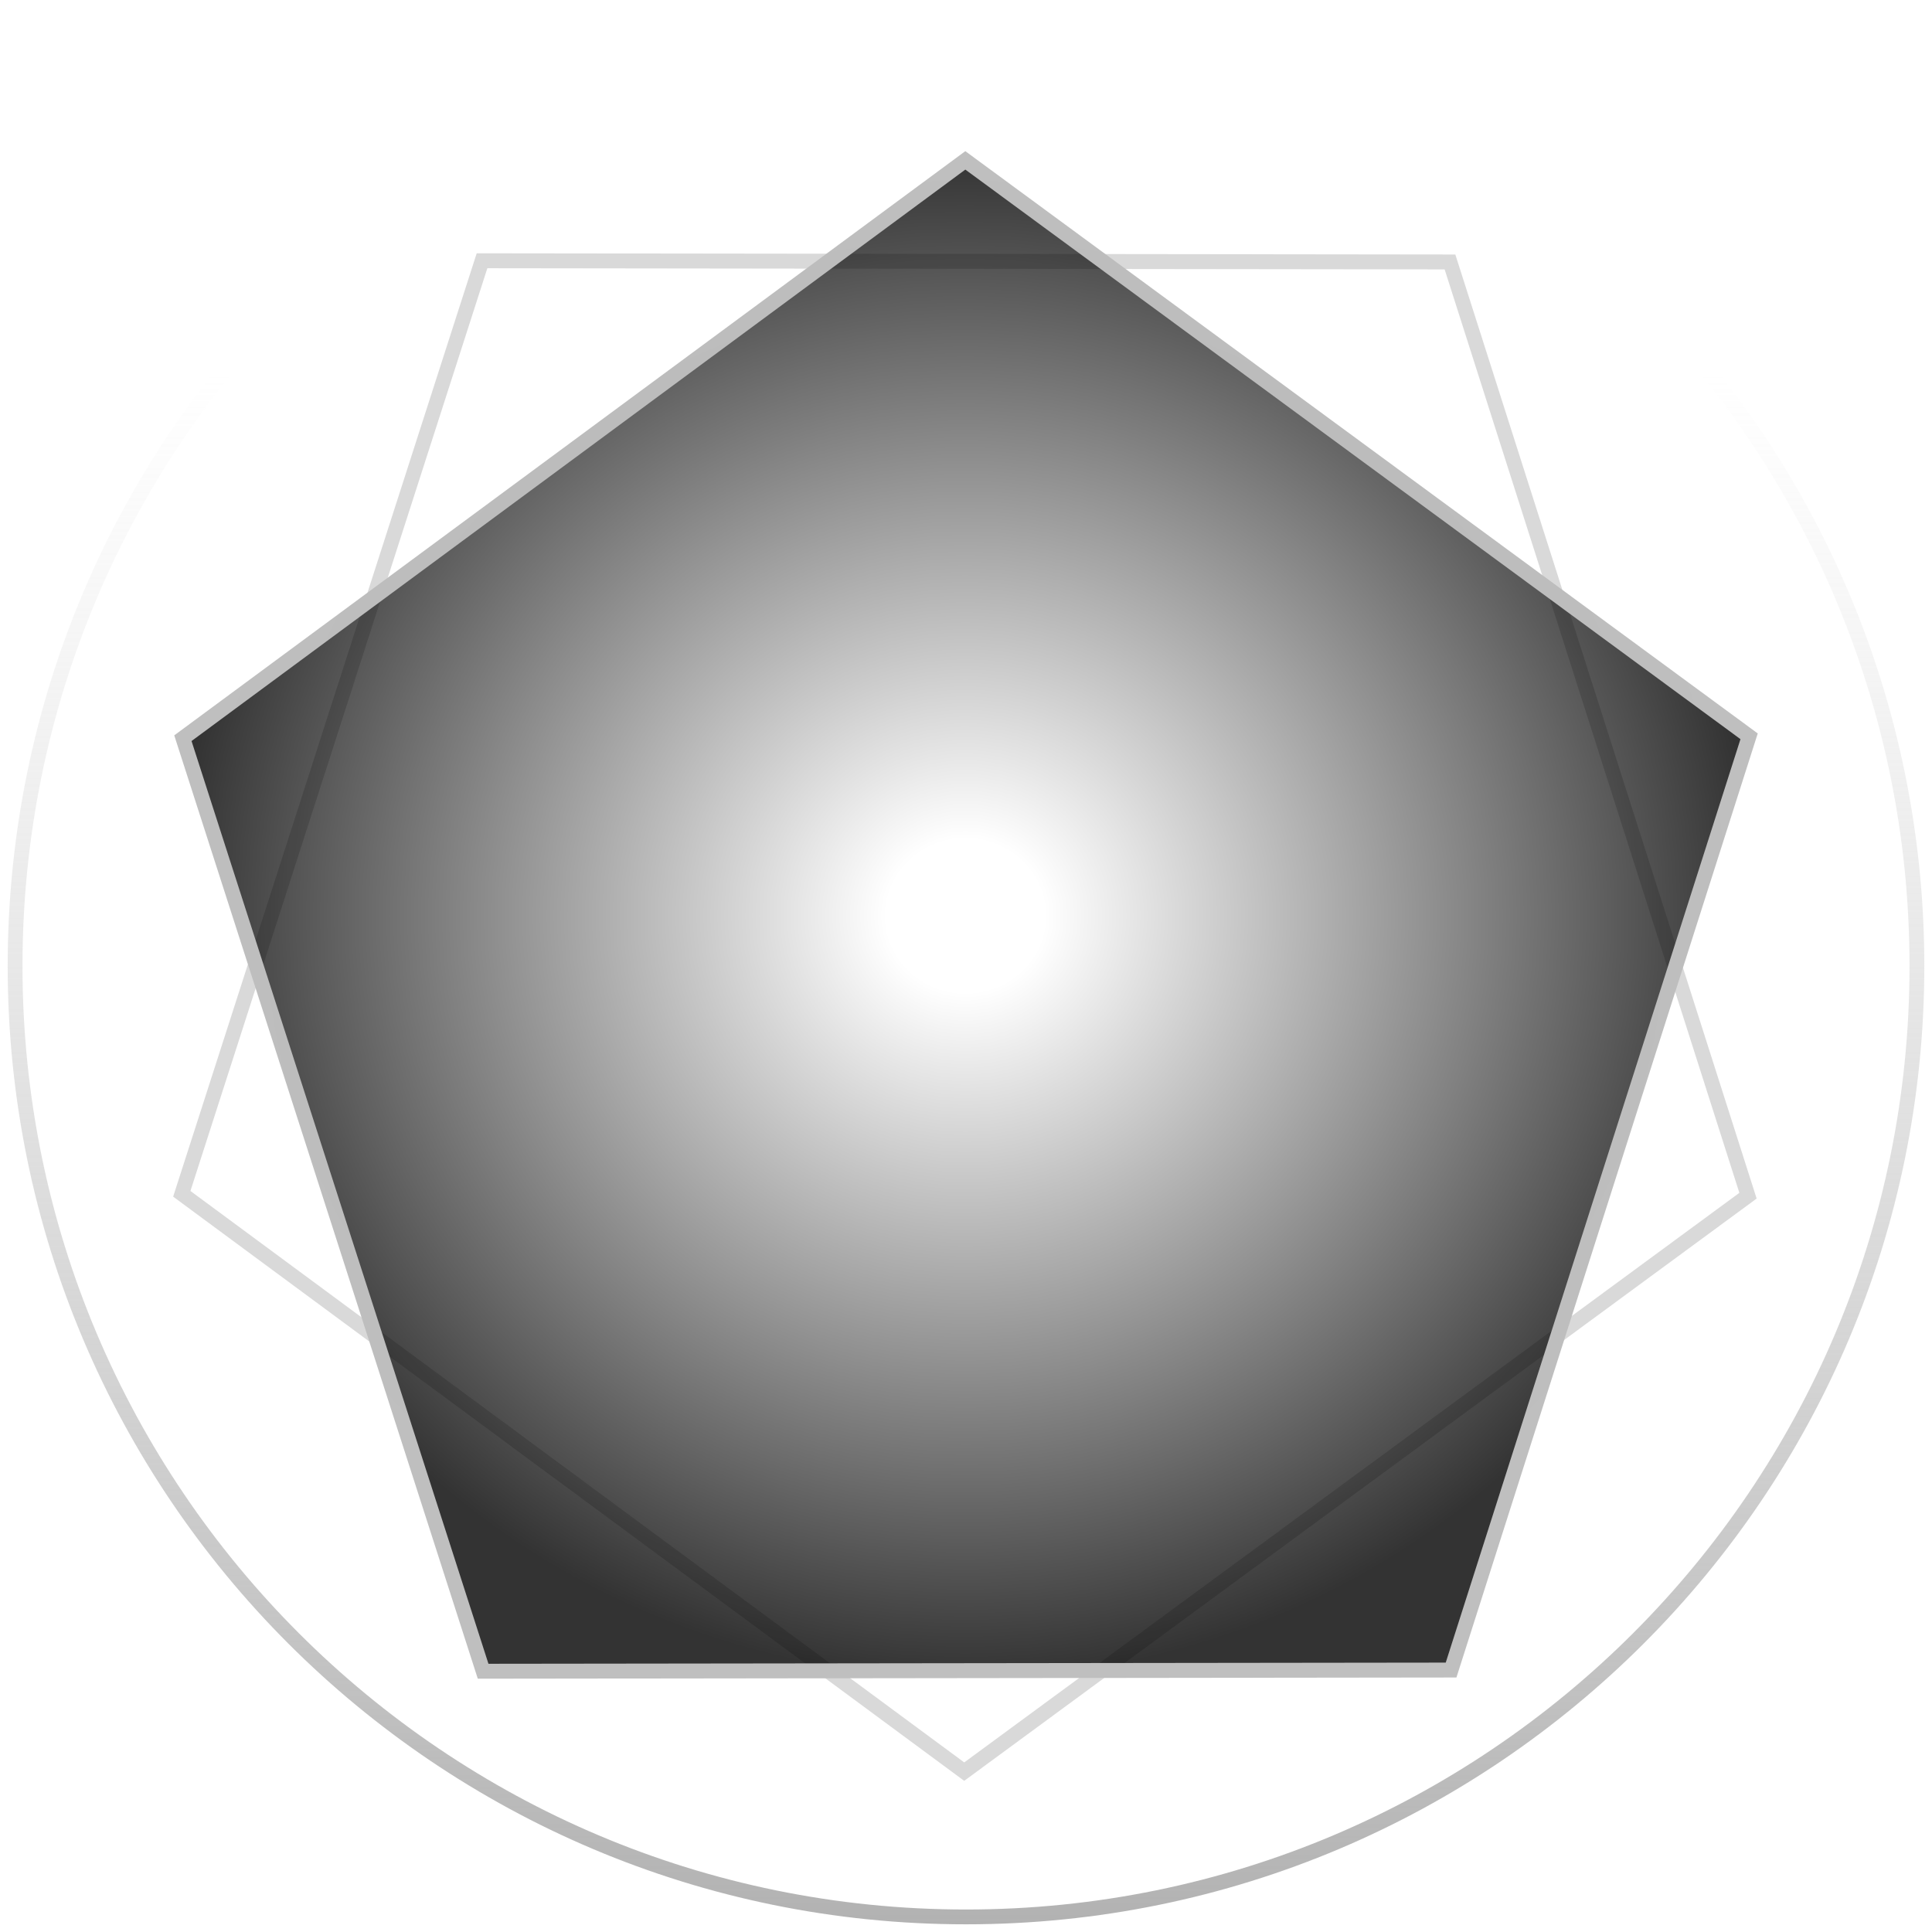
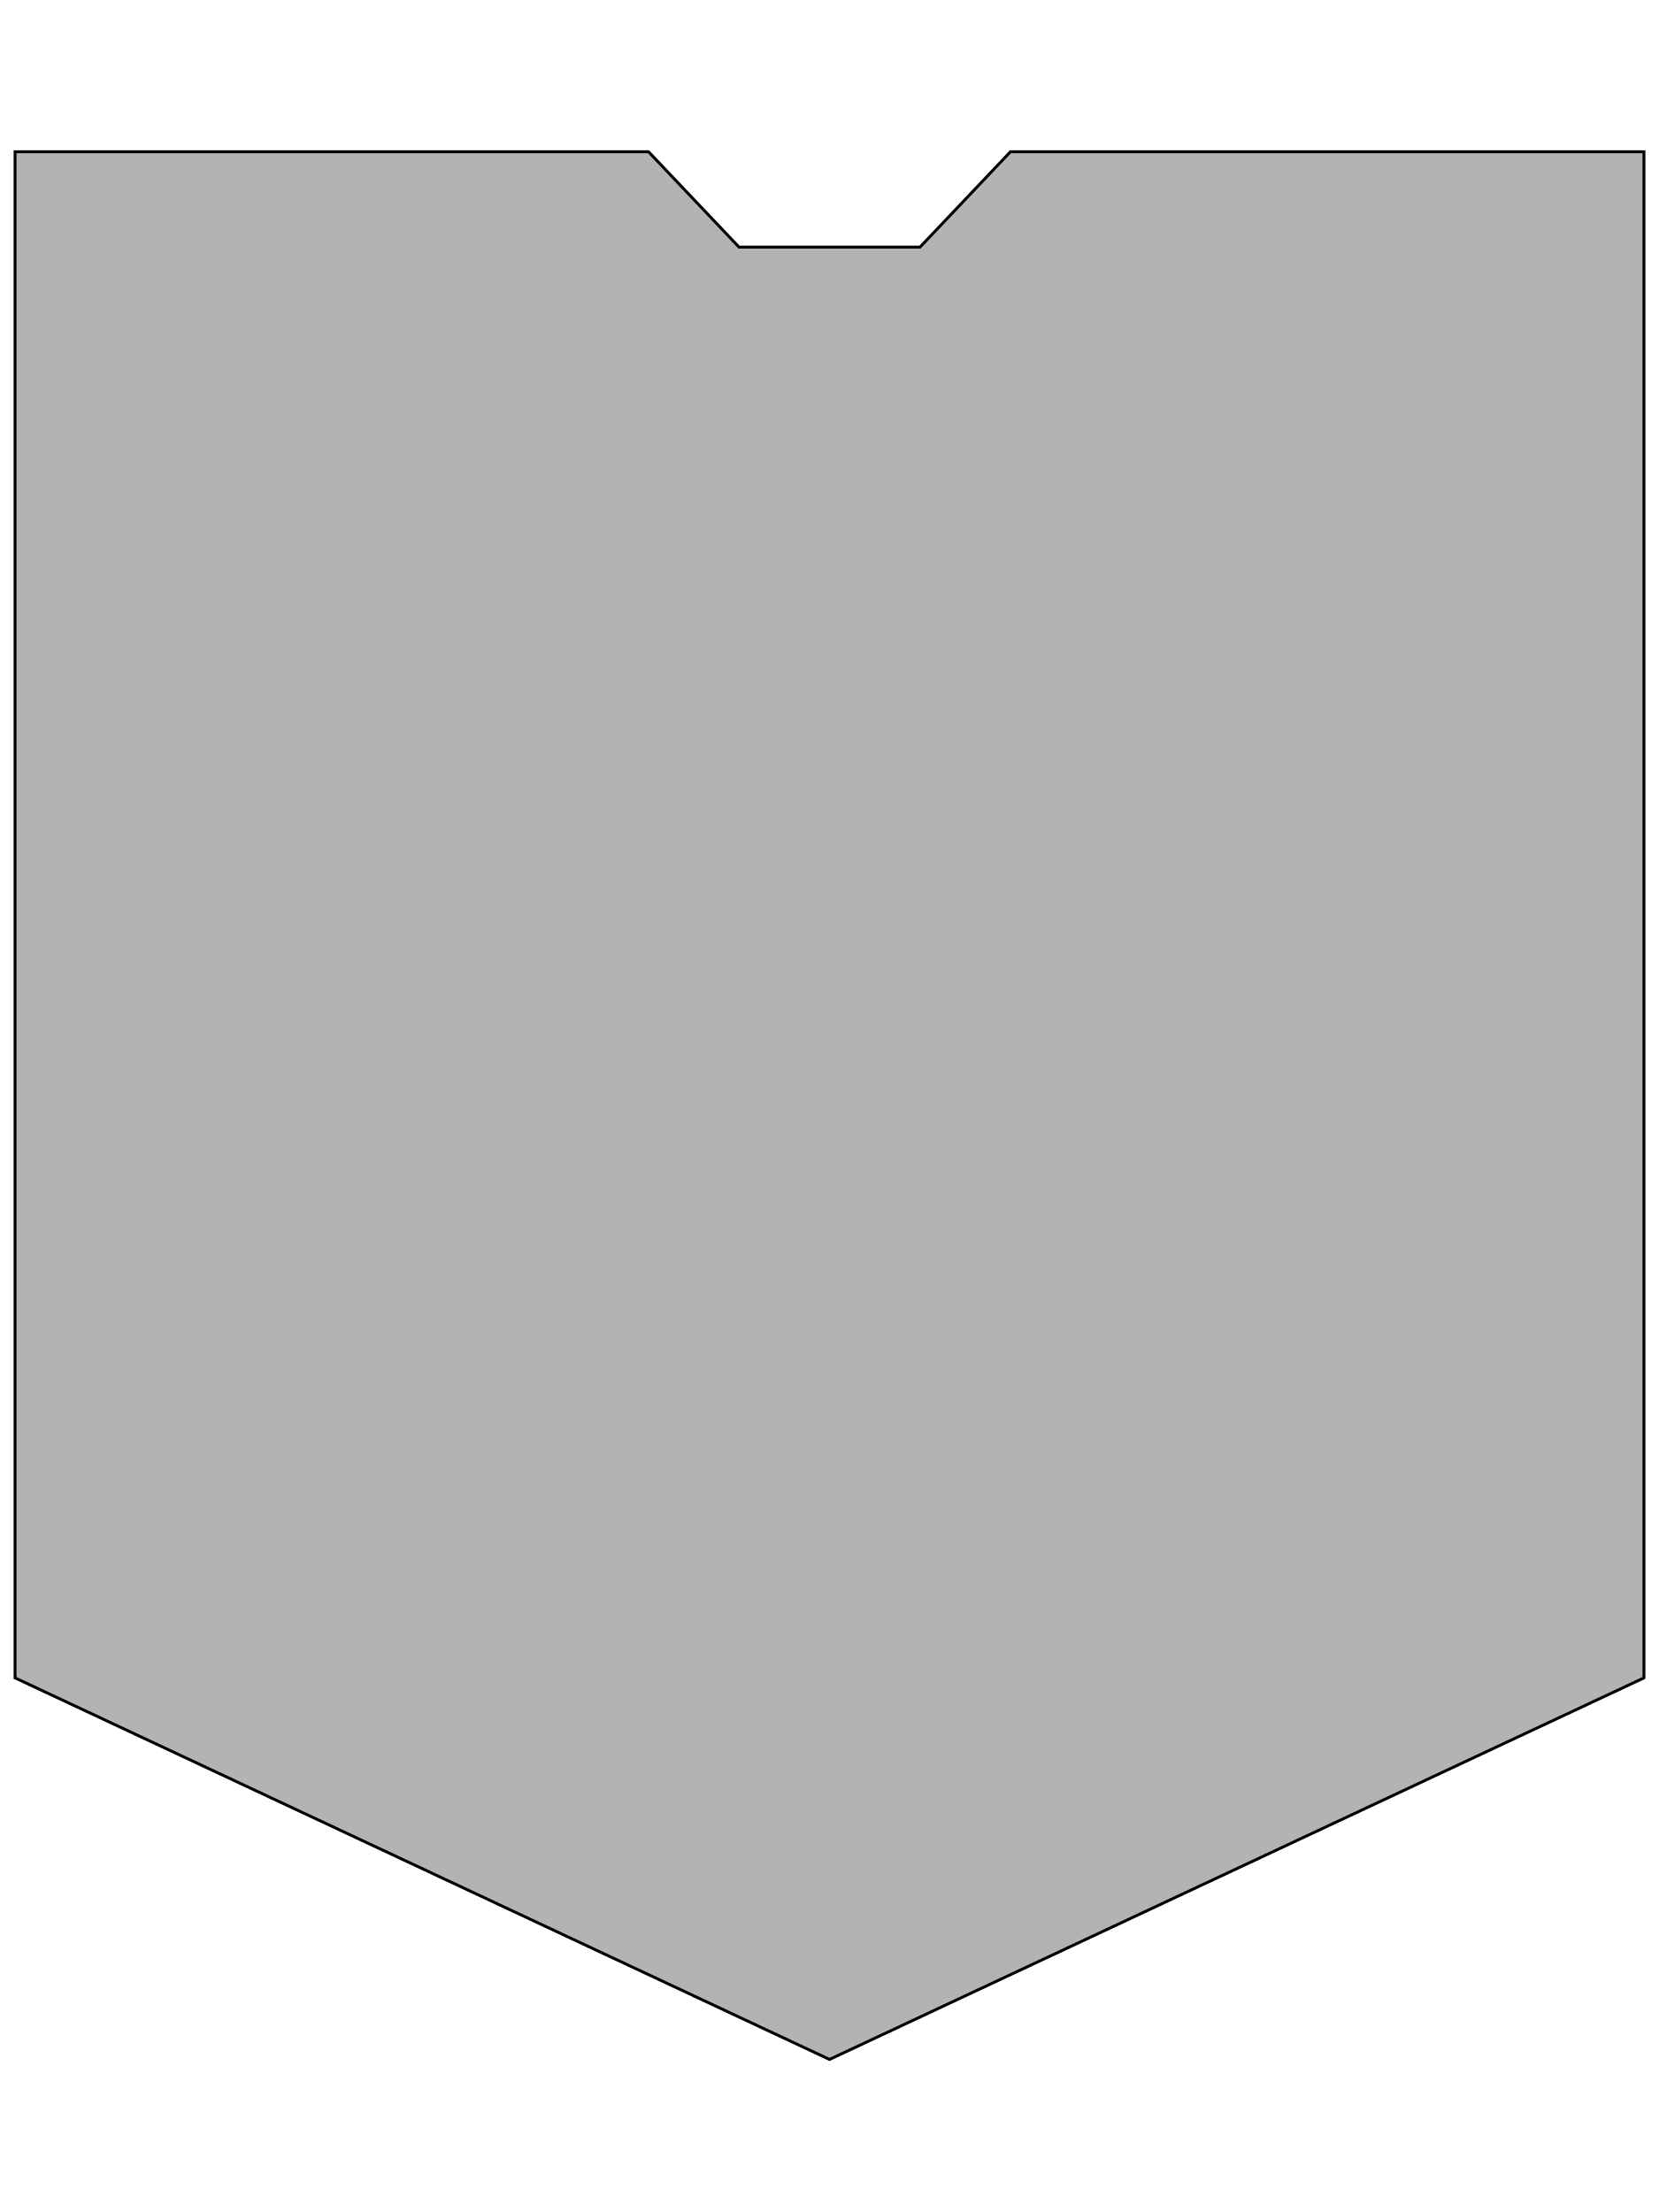
- <svg xmlns="http://www.w3.org/2000/svg" xmlns:xlink="http://www.w3.org/1999/xlink" width="210mm" height="210mm" viewBox="0 0 210 210" version="1.1" id="svg1">
+ <svg xmlns="http://www.w3.org/2000/svg" width="150mm" height="200mm" viewBox="0 0 150 200" version="1.1" id="svg1" xml:space="preserve">
  <defs id="defs1">
-     <linearGradient id="linearGradient7">
-       <stop style="stop-color:#b2b2b2;stop-opacity:1;" offset="0" id="stop7" />
-       <stop style="stop-color:#bfbfbf;stop-opacity:1;" offset="1" id="stop8" />
-     </linearGradient>
-     <linearGradient id="linearGradient4">
-       <stop style="stop-color:#cccccc;stop-opacity:0;" offset="0.191" id="stop5" />
-       <stop style="stop-color:#b2b2b2;stop-opacity:1;" offset="1" id="stop6" />
-     </linearGradient>
-     <linearGradient id="linearGradient3">
-       <stop style="stop-color:#000000;stop-opacity:0;" offset="0.1" id="stop3" />
-       <stop style="stop-color:#000000;stop-opacity:0.8;" offset="1" id="stop4" />
-     </linearGradient>
-     <linearGradient xlink:href="#linearGradient4" id="linearGradient6" x1="19.339" y1="148.5" x2="190.661" y2="148.5" gradientUnits="userSpaceOnUse" gradientTransform="matrix(1.215996,0,0,1.215996,-22.67959,-285.5754)" />
-     <radialGradient xlink:href="#linearGradient7" id="radialGradient9" gradientUnits="userSpaceOnUse" gradientTransform="matrix(1,0,0,0.9523213,0,6.738921)" cx="104.904" cy="141.34" fx="104.904" fy="141.34" r="72.216" />
-     <radialGradient xlink:href="#linearGradient3" id="radialGradient10" gradientUnits="userSpaceOnUse" gradientTransform="matrix(1,0,0,0.9523213,0,6.739666)" cx="104.904" cy="141.356" fx="104.904" fy="141.356" r="72.058" />
+     <filter style="color-interpolation-filters:sRGB;" id="filter15" x="-0.136" y="-0.162" width="1.272" height="1.325">
+       <feFlood result="flood" in="SourceGraphic" flood-opacity="1" flood-color="rgb(0,0,0)" id="feFlood14" />
+       <feGaussianBlur result="blur" in="SourceGraphic" stdDeviation="5" id="feGaussianBlur14" />
+       <feOffset result="offset" in="blur" dx="0" dy="0" id="feOffset14" />
+       <feComposite result="comp1" operator="in" in="flood" in2="offset" id="feComposite14" />
+       <feComposite result="fbSourceGraphic" operator="atop" in="comp1" in2="comp1" id="feComposite15" />
+       <feColorMatrix result="fbSourceGraphicAlpha" in="fbSourceGraphic" values="0 0 0 -1 0 0 0 0 -1 0 0 0 0 -1 0 0 0 0 1 0" id="feColorMatrix15" />
+       <feFlood id="feFlood15" result="flood" in="fbSourceGraphic" flood-opacity="1" flood-color="rgb(0,0,0)" />
+       <feGaussianBlur id="feGaussianBlur15" result="blur" in="fbSourceGraphic" stdDeviation="2" />
+       <feOffset id="feOffset15" result="offset" in="blur" dx="0" dy="0" />
+       <feComposite id="feComposite16" result="comp1" operator="in" in="flood" in2="offset" />
+       <feComposite id="feComposite17" result="fbSourceGraphic" operator="atop" in="comp1" in2="comp1" />
+       <feColorMatrix result="fbSourceGraphicAlpha" in="fbSourceGraphic" values="0 0 0 -1 0 0 0 0 -1 0 0 0 0 -1 0 0 0 0 1 0" id="feColorMatrix17" />
+       <feFlood id="feFlood17" result="flood" in="fbSourceGraphic" flood-opacity="1" flood-color="rgb(0,0,0)" />
+       <feGaussianBlur id="feGaussianBlur17" result="blur" in="fbSourceGraphic" stdDeviation="2" />
+       <feOffset id="feOffset17" result="offset" in="blur" dx="0" dy="0" />
+       <feComposite id="feComposite18" result="comp1" operator="in" in="flood" in2="offset" />
+       <feComposite id="feComposite19" result="comp2" operator="atop" in="comp1" in2="comp1" />
+     </filter>
  </defs>
-   <g id="layer1" transform="matrix(1.215996,0,0,1.215996,-22.67959,-81.0315)">
-     <path style="fill:none;fill-opacity:0;fill-rule:nonzero;stroke:#d9d9d9;stroke-width:1.341;stroke-dasharray:none;stroke-opacity:1" id="path1-9" d="M 149.393,209.079 61.104,209.441 33.477,125.584 104.693,73.396 176.333,124.999 Z" transform="matrix(0.9799991,-0.00287811,-0.00283861,-0.9936322,2.450383,298.2305)" />
-     <path style="opacity:1;fill:url(#radialGradient10);fill-rule:nonzero;stroke:url(#radialGradient9);stroke-width:1.341;stroke-dasharray:none;stroke-opacity:1" id="path1" d="M 149.393,209.079 61.104,209.441 33.477,125.584 104.693,73.396 176.333,124.999 Z" transform="matrix(0.9799991,0.00287811,-0.00283861,0.9936322,2.548844,7.743365)" />
-   </g>
-   <g id="layer2">
-     <circle style="opacity:1;fill:none;fill-opacity:0;fill-rule:nonzero;stroke:url(#linearGradient6);stroke-width:1.609;stroke-dasharray:none" id="path4" cx="105" cy="-105" r="103.36" transform="rotate(90)" />
+   <g id="layer1">
+     <polygon points="108,0 171,0 171,108.8 90,136 9,108.8 9,0 72,0 81,6.8 99,6.8 " fill="#00000055" stroke="#ff4d4d" stroke-width="2" vector-effect="non-scaling-stroke" id="polygon1" transform="matrix(0.9091286,0,0,1.268295,-6.821572,13.71824)" style="fill:#000000;fill-opacity:0.3;stroke:#000000;stroke-width:0.986;stroke-dasharray:none;stroke-opacity:1" />
  </g>
</svg>
